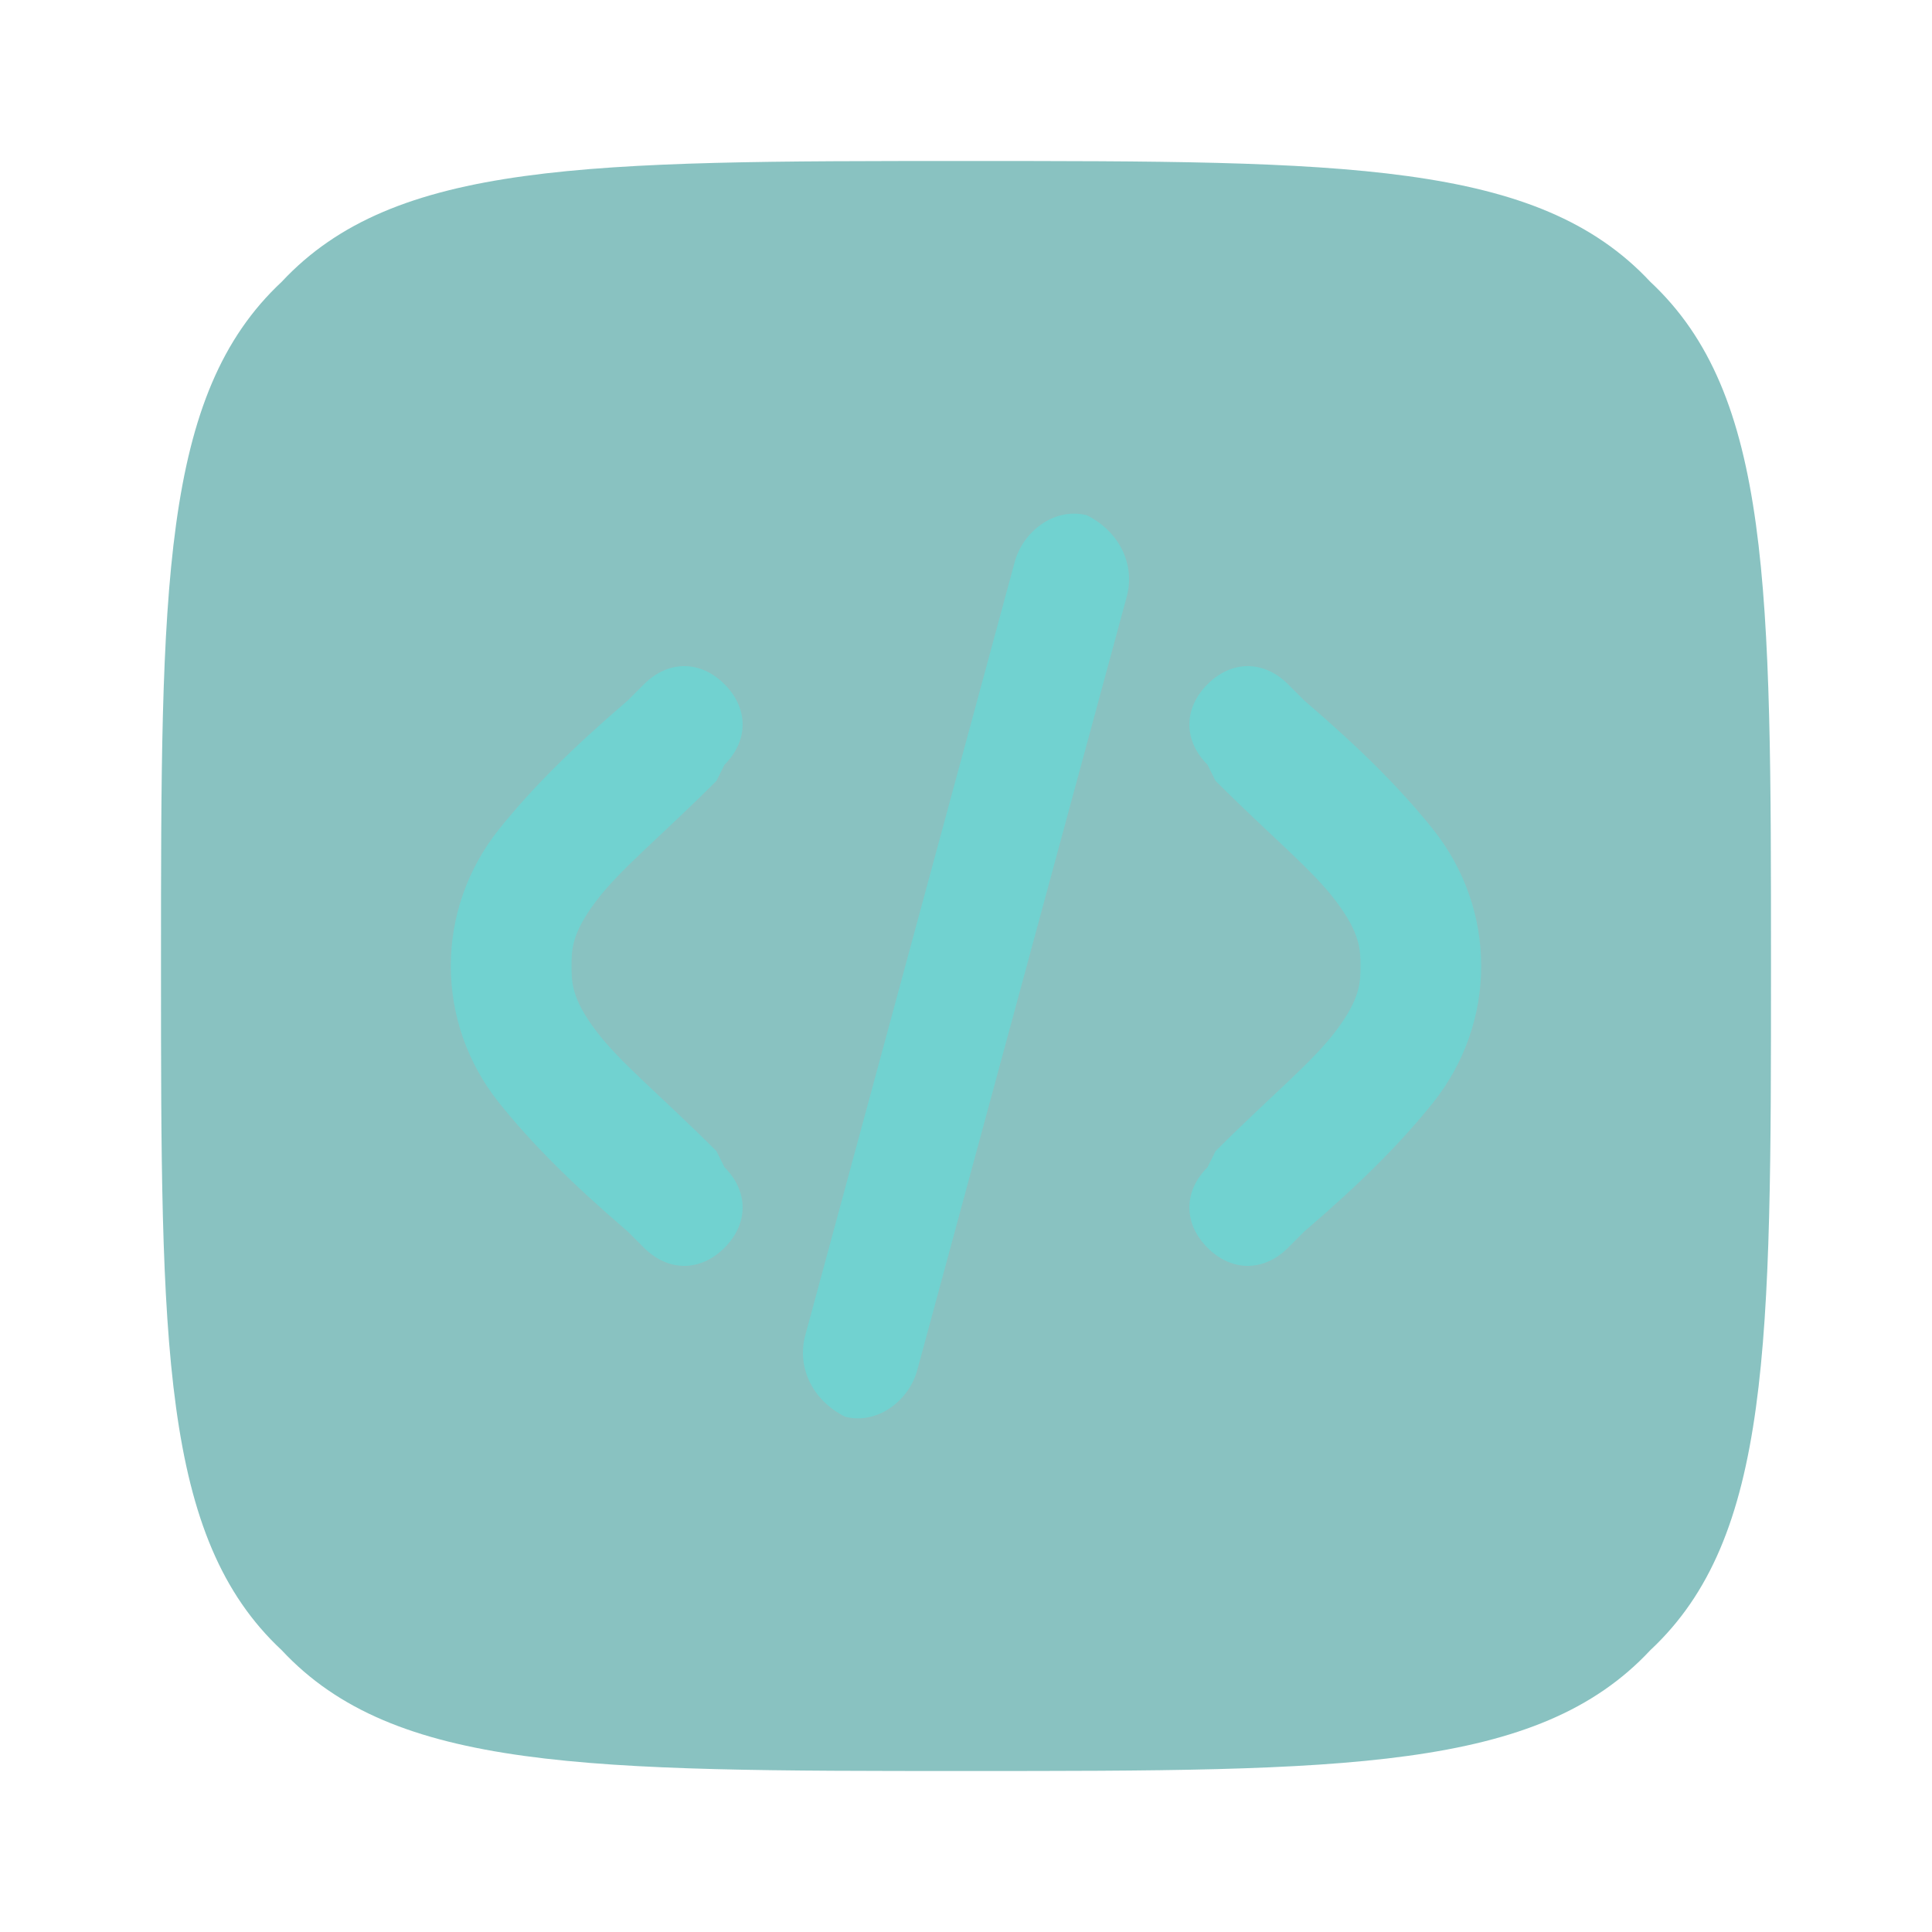
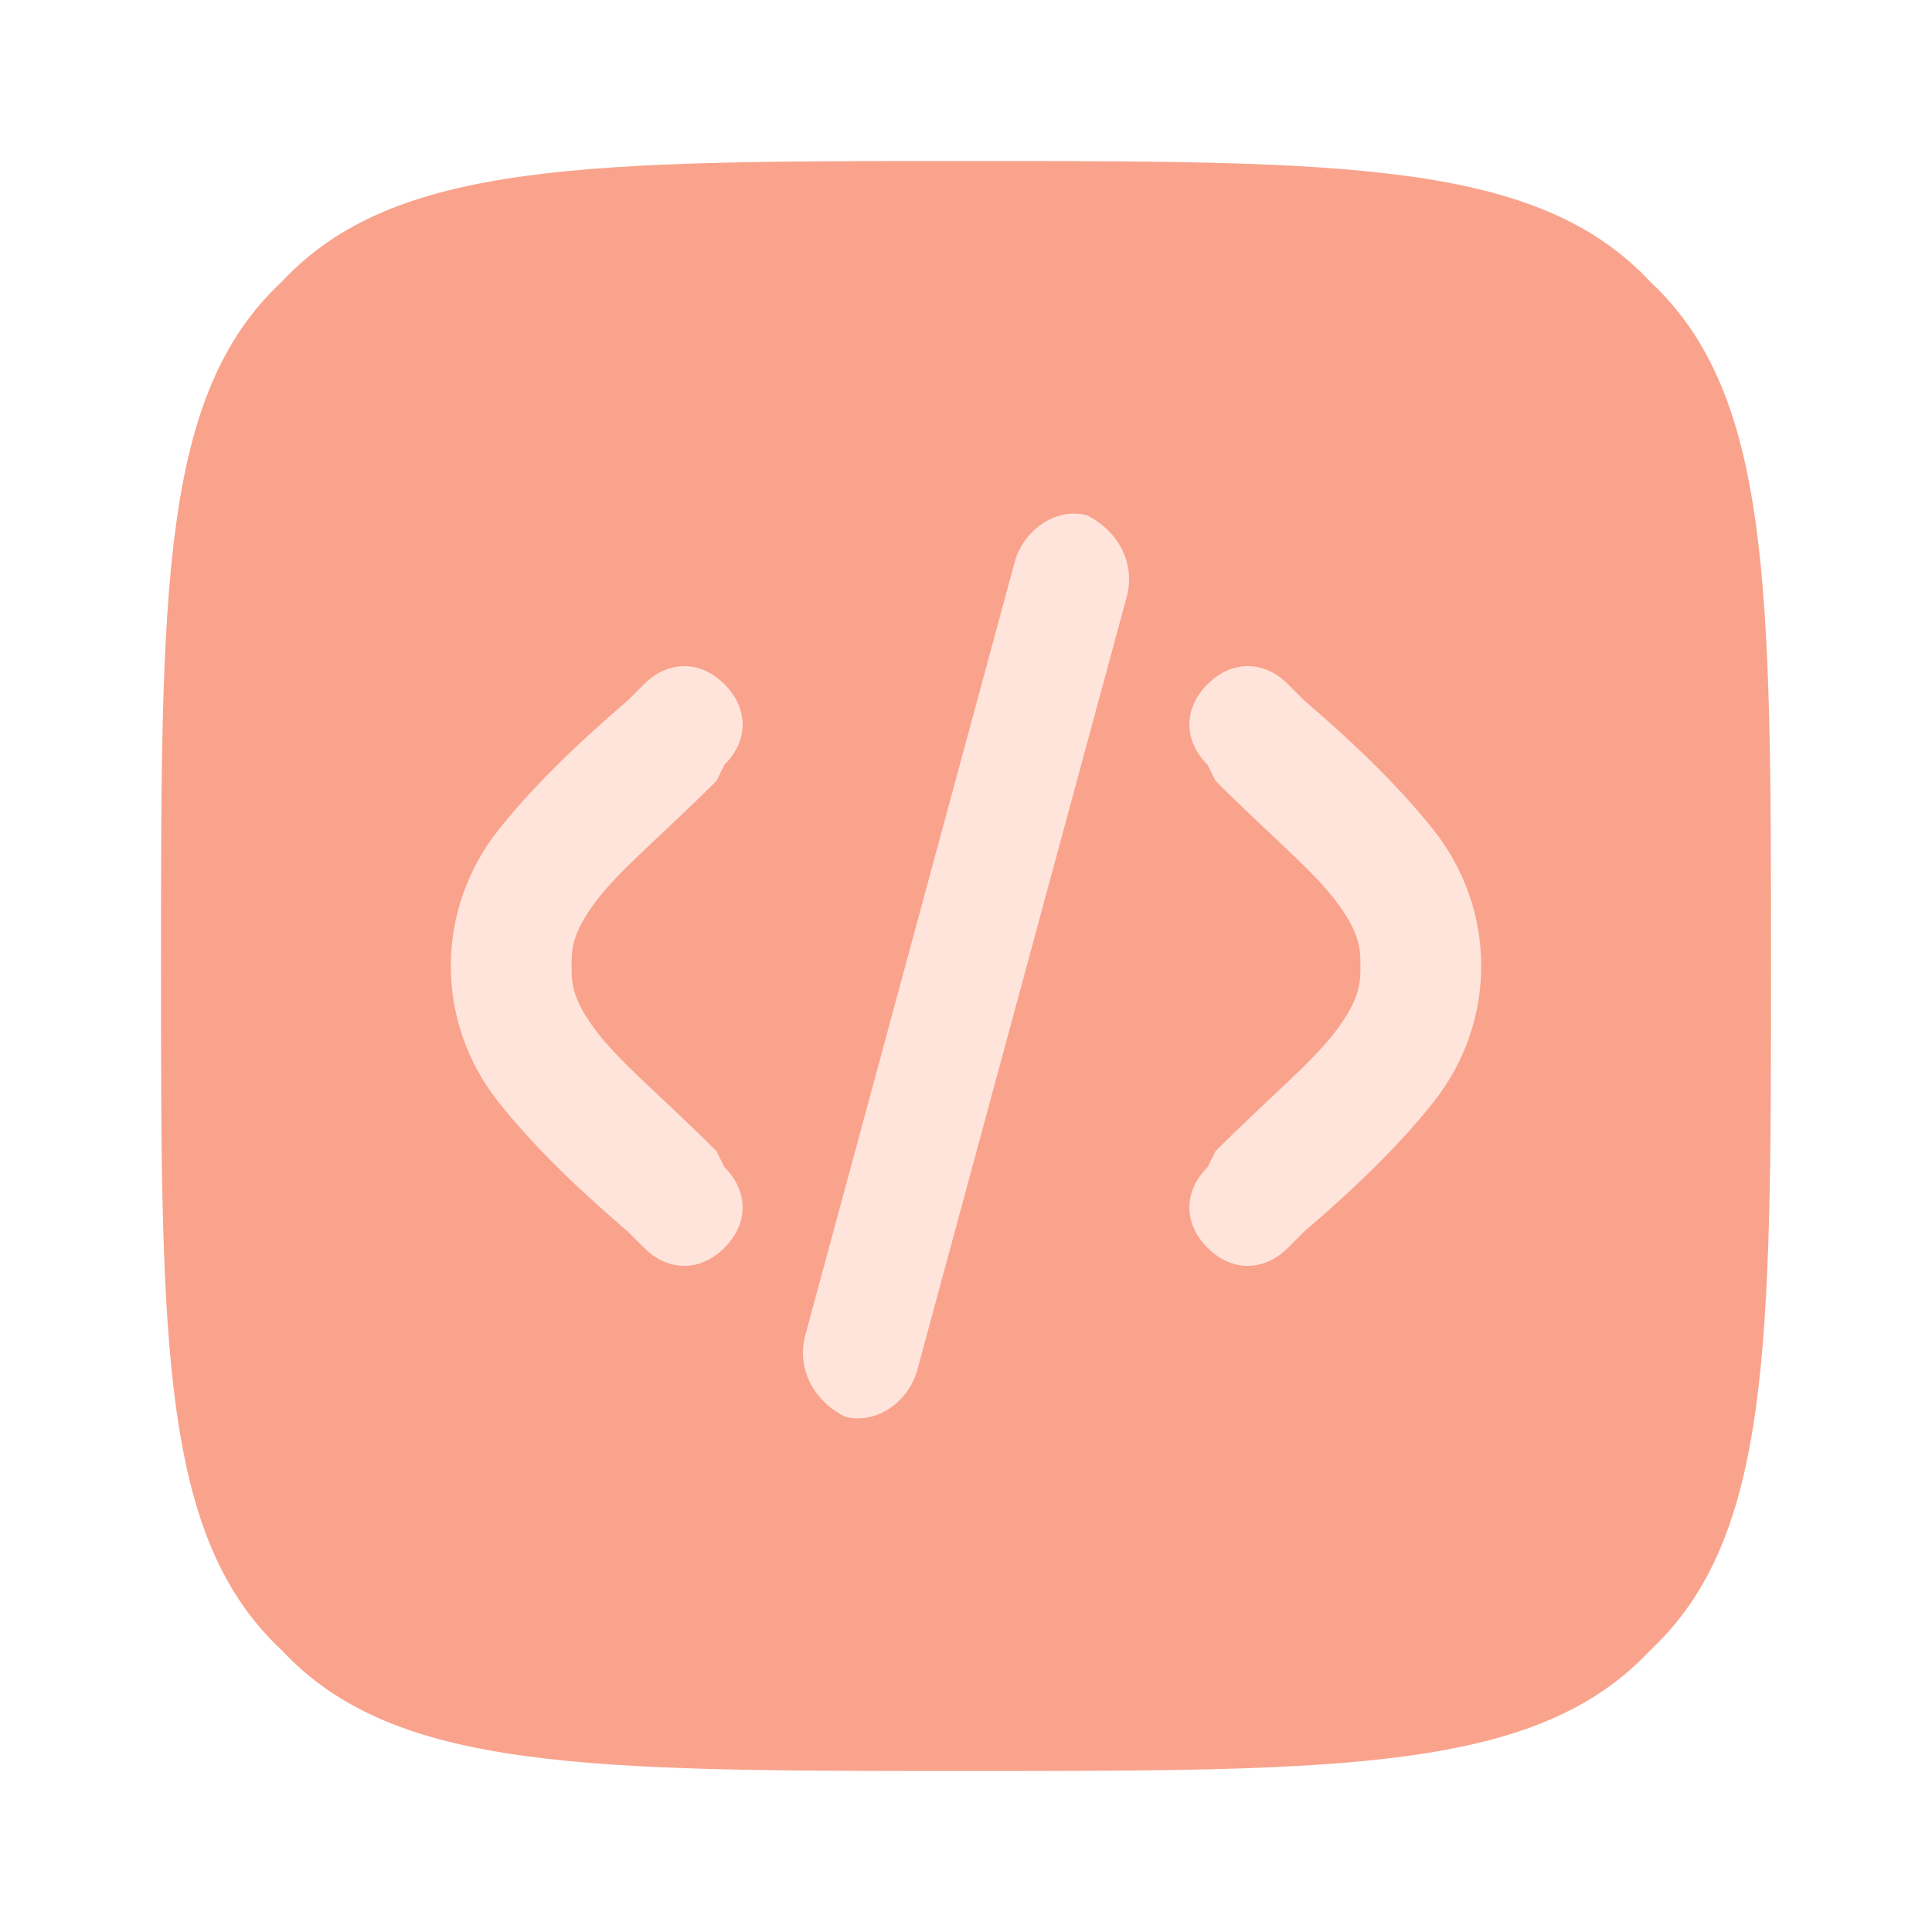
<svg xmlns="http://www.w3.org/2000/svg" width="800px" height="800px" viewBox="0 0 24 24" fill="none">
-   <path opacity="0.5" d="M 2 12 C 2 7.3 2 4.9 3.5 3.5 C 4.9 2 7.3 2 12 2 C 16.7 2 19.1 2 20.5 3.5 C 22 4.9 22 7.3 22 12 C 22 16.7 22 19.1 20.5 20.5 C 19.1 22 16.7 22 12 22 C 7.3 22 4.9 22 3.5 20.5 C 2 19.1 2 16.7 2 12 Z" fill="#148583" />
-   <path d="M 13.5 6.4 C 13.9 6.6 14.1 7 14 7.4 L 11.4 17 C 11.3 17.4 10.9 17.7 10.5 17.6 C 10.1 17.4 9.9 17 10 16.6 L 12.6 7 C 12.7 6.6 13.1 6.3 13.5 6.4 Z" fill="#71d2d0" />
-   <path d="M 15 8.5 C 15.3 8.2 15.7 8.2 16 8.5 L 16.2 8.7 C 16.9 9.3 17.4 9.8 17.8 10.3 C 18.2 10.8 18.4 11.4 18.4 12 C 18.4 12.6 18.2 13.2 17.8 13.7 C 17.4 14.2 16.9 14.7 16.2 15.3 L 16 15.5 C 15.7 15.8 15.3 15.8 15 15.5 C 14.7 15.2 14.7 14.8 15 14.5 L 15.1 14.3 C 15.8 13.6 16.3 13.2 16.6 12.8 C 16.9 12.4 16.9 12.2 16.9 12 C 16.9 11.8 16.9 11.6 16.6 11.2 C 16.3 10.8 15.8 10.4 15.1 9.7 L 15 9.5 C 14.7 9.2 14.7 8.8 15 8.5 Z" fill="#71d2d0" />
-   <path d="M 8 8.5 C 8.3 8.2 8.7 8.2 9 8.5 C 9.3 8.8 9.3 9.2 9 9.5 L 8.9 9.7 C 8.2 10.4 7.7 10.8 7.4 11.2 C 7.1 11.6 7.1 11.8 7.1 12 C 7.1 12.2 7.1 12.4 7.4 12.8 C 7.7 13.2 8.2 13.6 8.9 14.3 L 9 14.5 C 9.3 14.8 9.3 15.2 9 15.5 C 8.7 15.8 8.3 15.8 8 15.5 L 7.8 15.3 C 7.1 14.7 6.6 14.2 6.2 13.7 C 5.8 13.2 5.6 12.6 5.6 12 C 5.6 11.4 5.8 10.8 6.2 10.3 C 6.6 9.8 7.1 9.3 7.8 8.7 L 8 8.5 Z" fill="#71d2d0" />
+   <path opacity="0.5" d="M 2 12 C 2 7.3 2 4.9 3.5 3.5 C 4.9 2 7.3 2 12 2 C 16.7 2 19.1 2 20.5 3.5 C 22 4.9 22 7.3 22 12 C 22 16.7 22 19.1 20.5 20.5 C 19.1 22 16.7 22 12 22 C 7.3 22 4.9 22 3.5 20.5 C 2 19.1 2 16.7 2 12 Z" fill="#f4481c" />
+   <path d="M 13.5 6.4 C 13.9 6.6 14.1 7 14 7.4 L 11.4 17 C 11.3 17.4 10.9 17.7 10.5 17.6 C 10.1 17.4 9.9 17 10 16.6 L 12.6 7 C 12.7 6.6 13.1 6.3 13.5 6.4 Z" fill="#ffe4dc" />
+   <path d="M 15 8.5 C 15.3 8.2 15.7 8.2 16 8.5 L 16.2 8.7 C 16.9 9.3 17.4 9.8 17.8 10.3 C 18.2 10.8 18.4 11.4 18.4 12 C 18.4 12.6 18.2 13.2 17.8 13.7 C 17.4 14.2 16.9 14.7 16.2 15.3 L 16 15.5 C 15.7 15.8 15.3 15.8 15 15.5 C 14.7 15.2 14.7 14.8 15 14.5 L 15.1 14.3 C 15.8 13.6 16.3 13.2 16.6 12.8 C 16.9 12.4 16.9 12.2 16.9 12 C 16.9 11.8 16.9 11.6 16.6 11.2 C 16.3 10.8 15.8 10.4 15.1 9.7 L 15 9.5 C 14.7 9.2 14.7 8.8 15 8.5 Z" fill="#ffe4dc" />
+   <path d="M 8 8.5 C 8.3 8.2 8.7 8.2 9 8.5 C 9.3 8.8 9.3 9.2 9 9.5 L 8.9 9.7 C 8.2 10.4 7.7 10.8 7.4 11.2 C 7.1 11.6 7.1 11.8 7.1 12 C 7.1 12.2 7.1 12.4 7.4 12.8 C 7.7 13.2 8.2 13.6 8.9 14.3 L 9 14.5 C 9.3 14.8 9.3 15.2 9 15.5 C 8.7 15.8 8.3 15.8 8 15.5 L 7.8 15.3 C 7.1 14.7 6.6 14.2 6.2 13.7 C 5.8 13.2 5.6 12.6 5.6 12 C 5.6 11.4 5.8 10.8 6.2 10.3 C 6.6 9.8 7.1 9.3 7.8 8.7 L 8 8.5 Z" fill="#ffe4dc" />
</svg>
